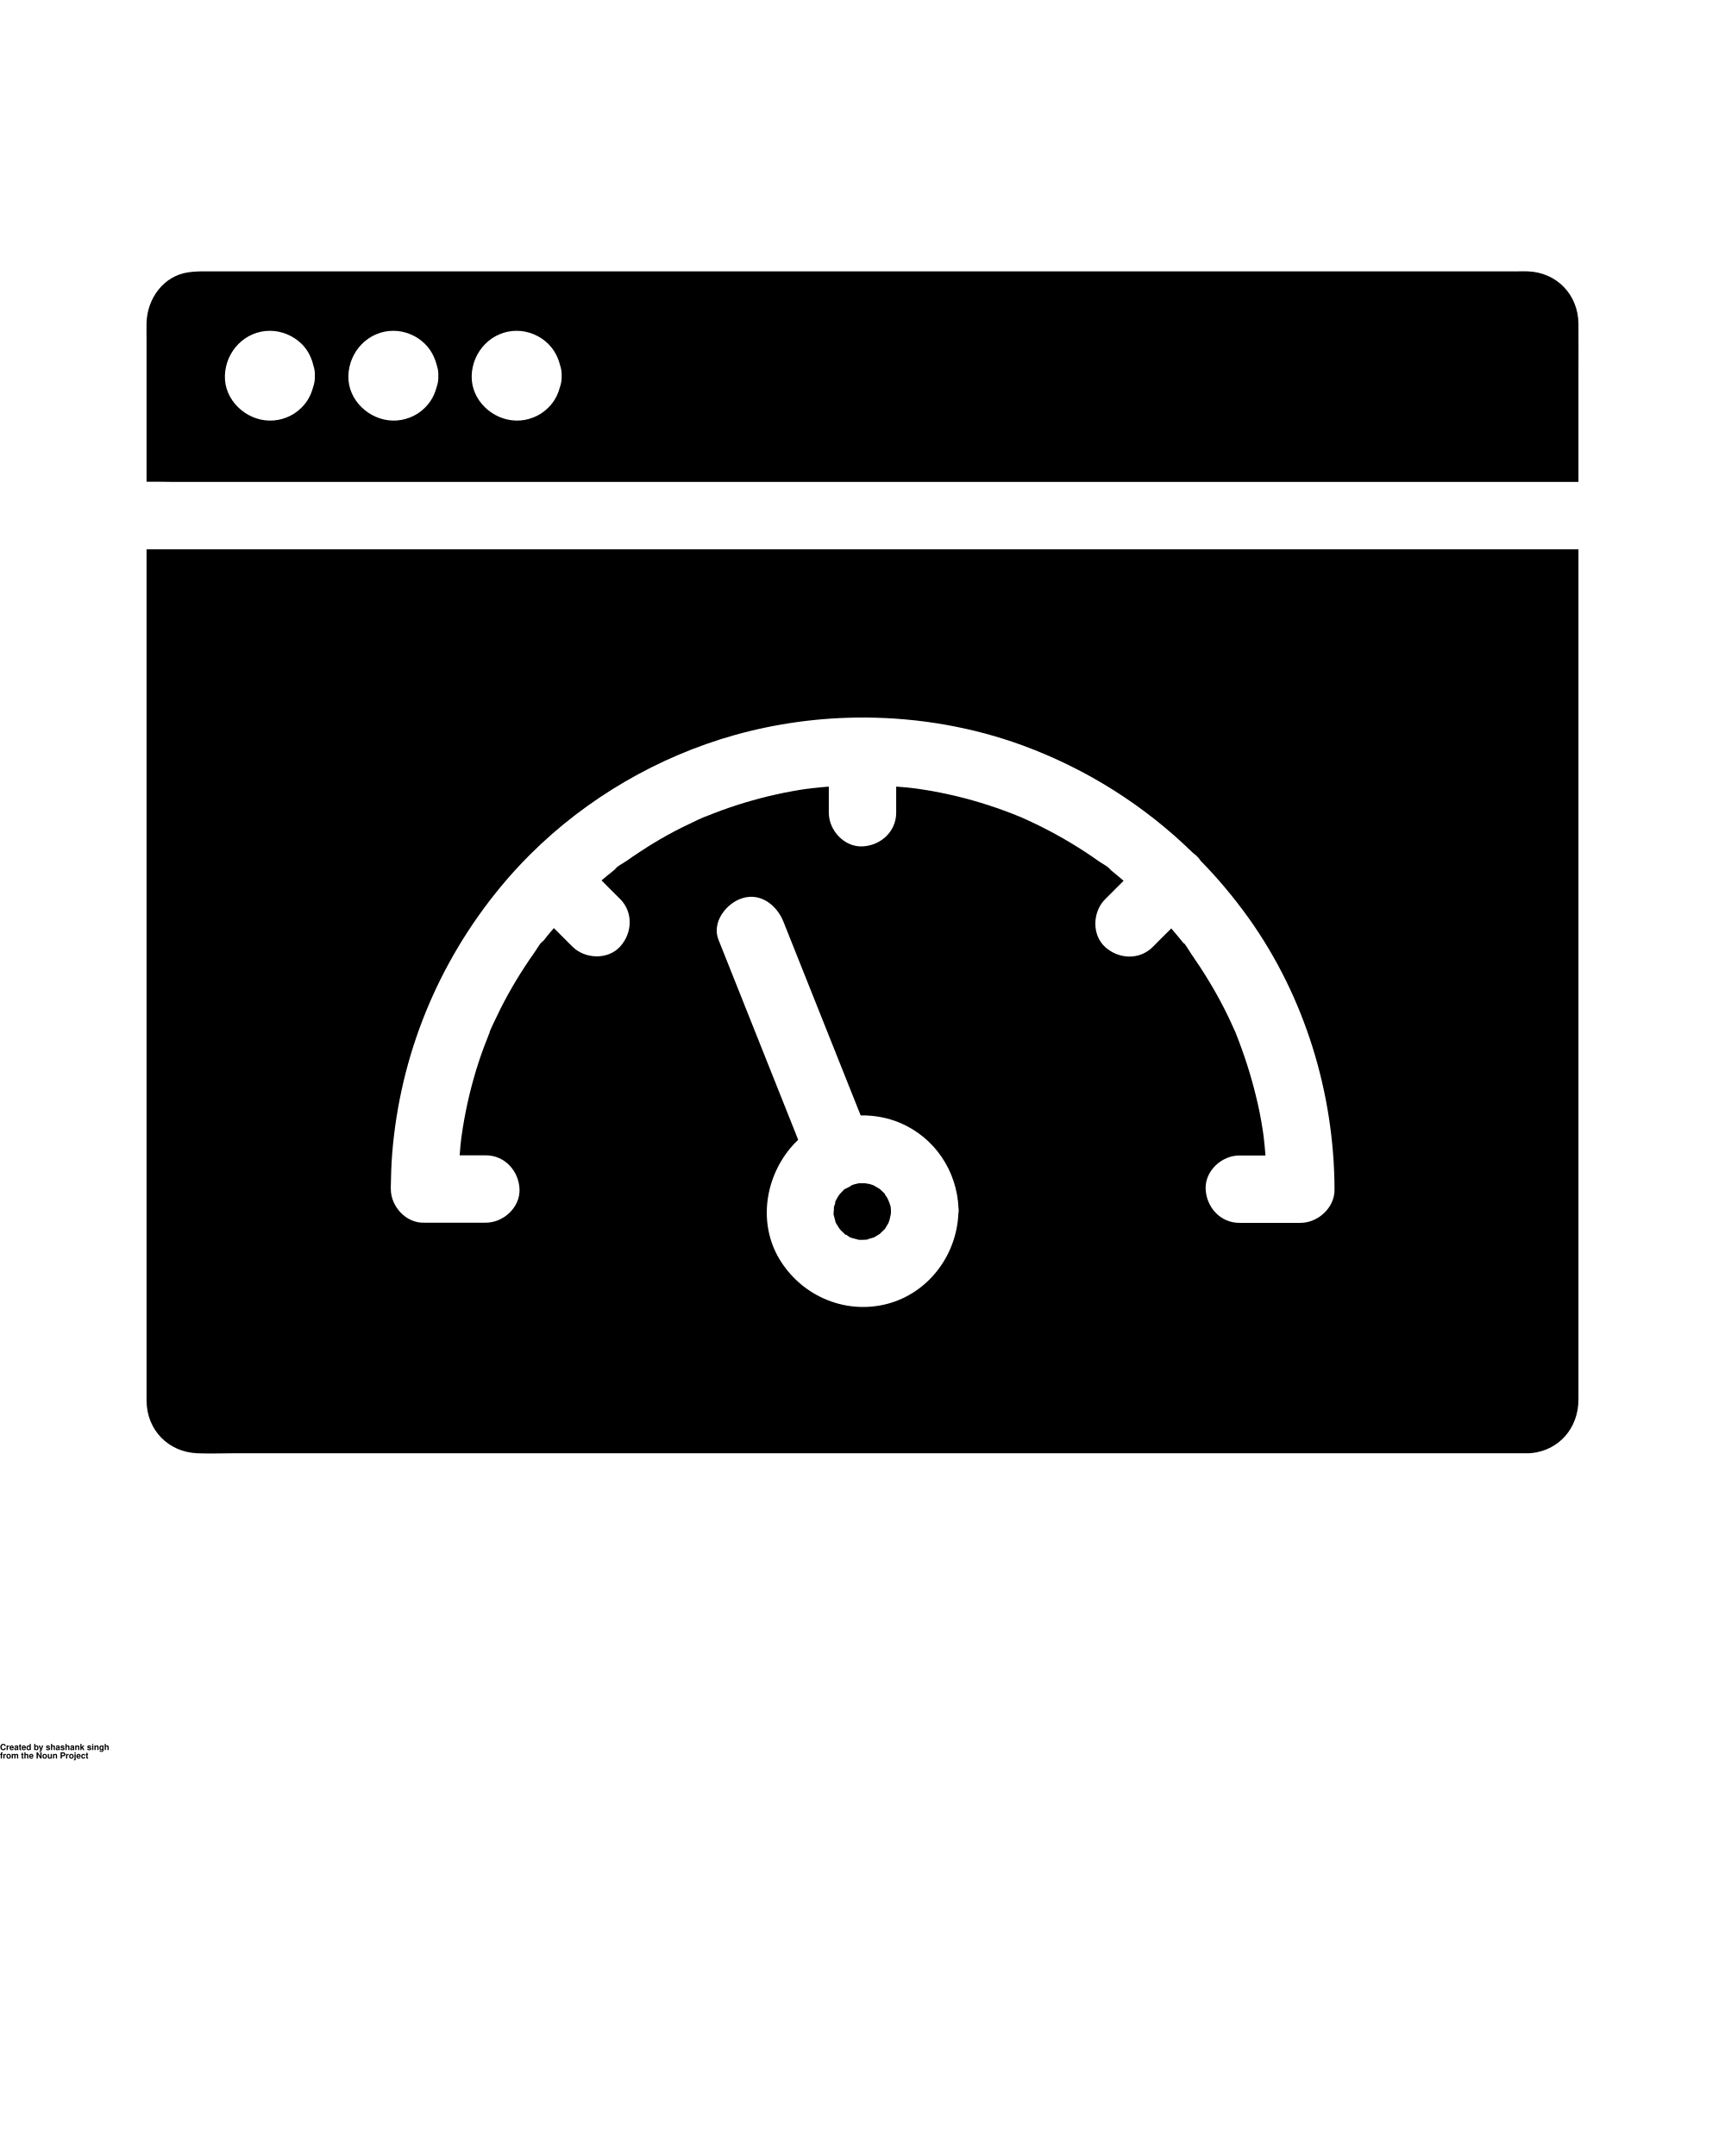
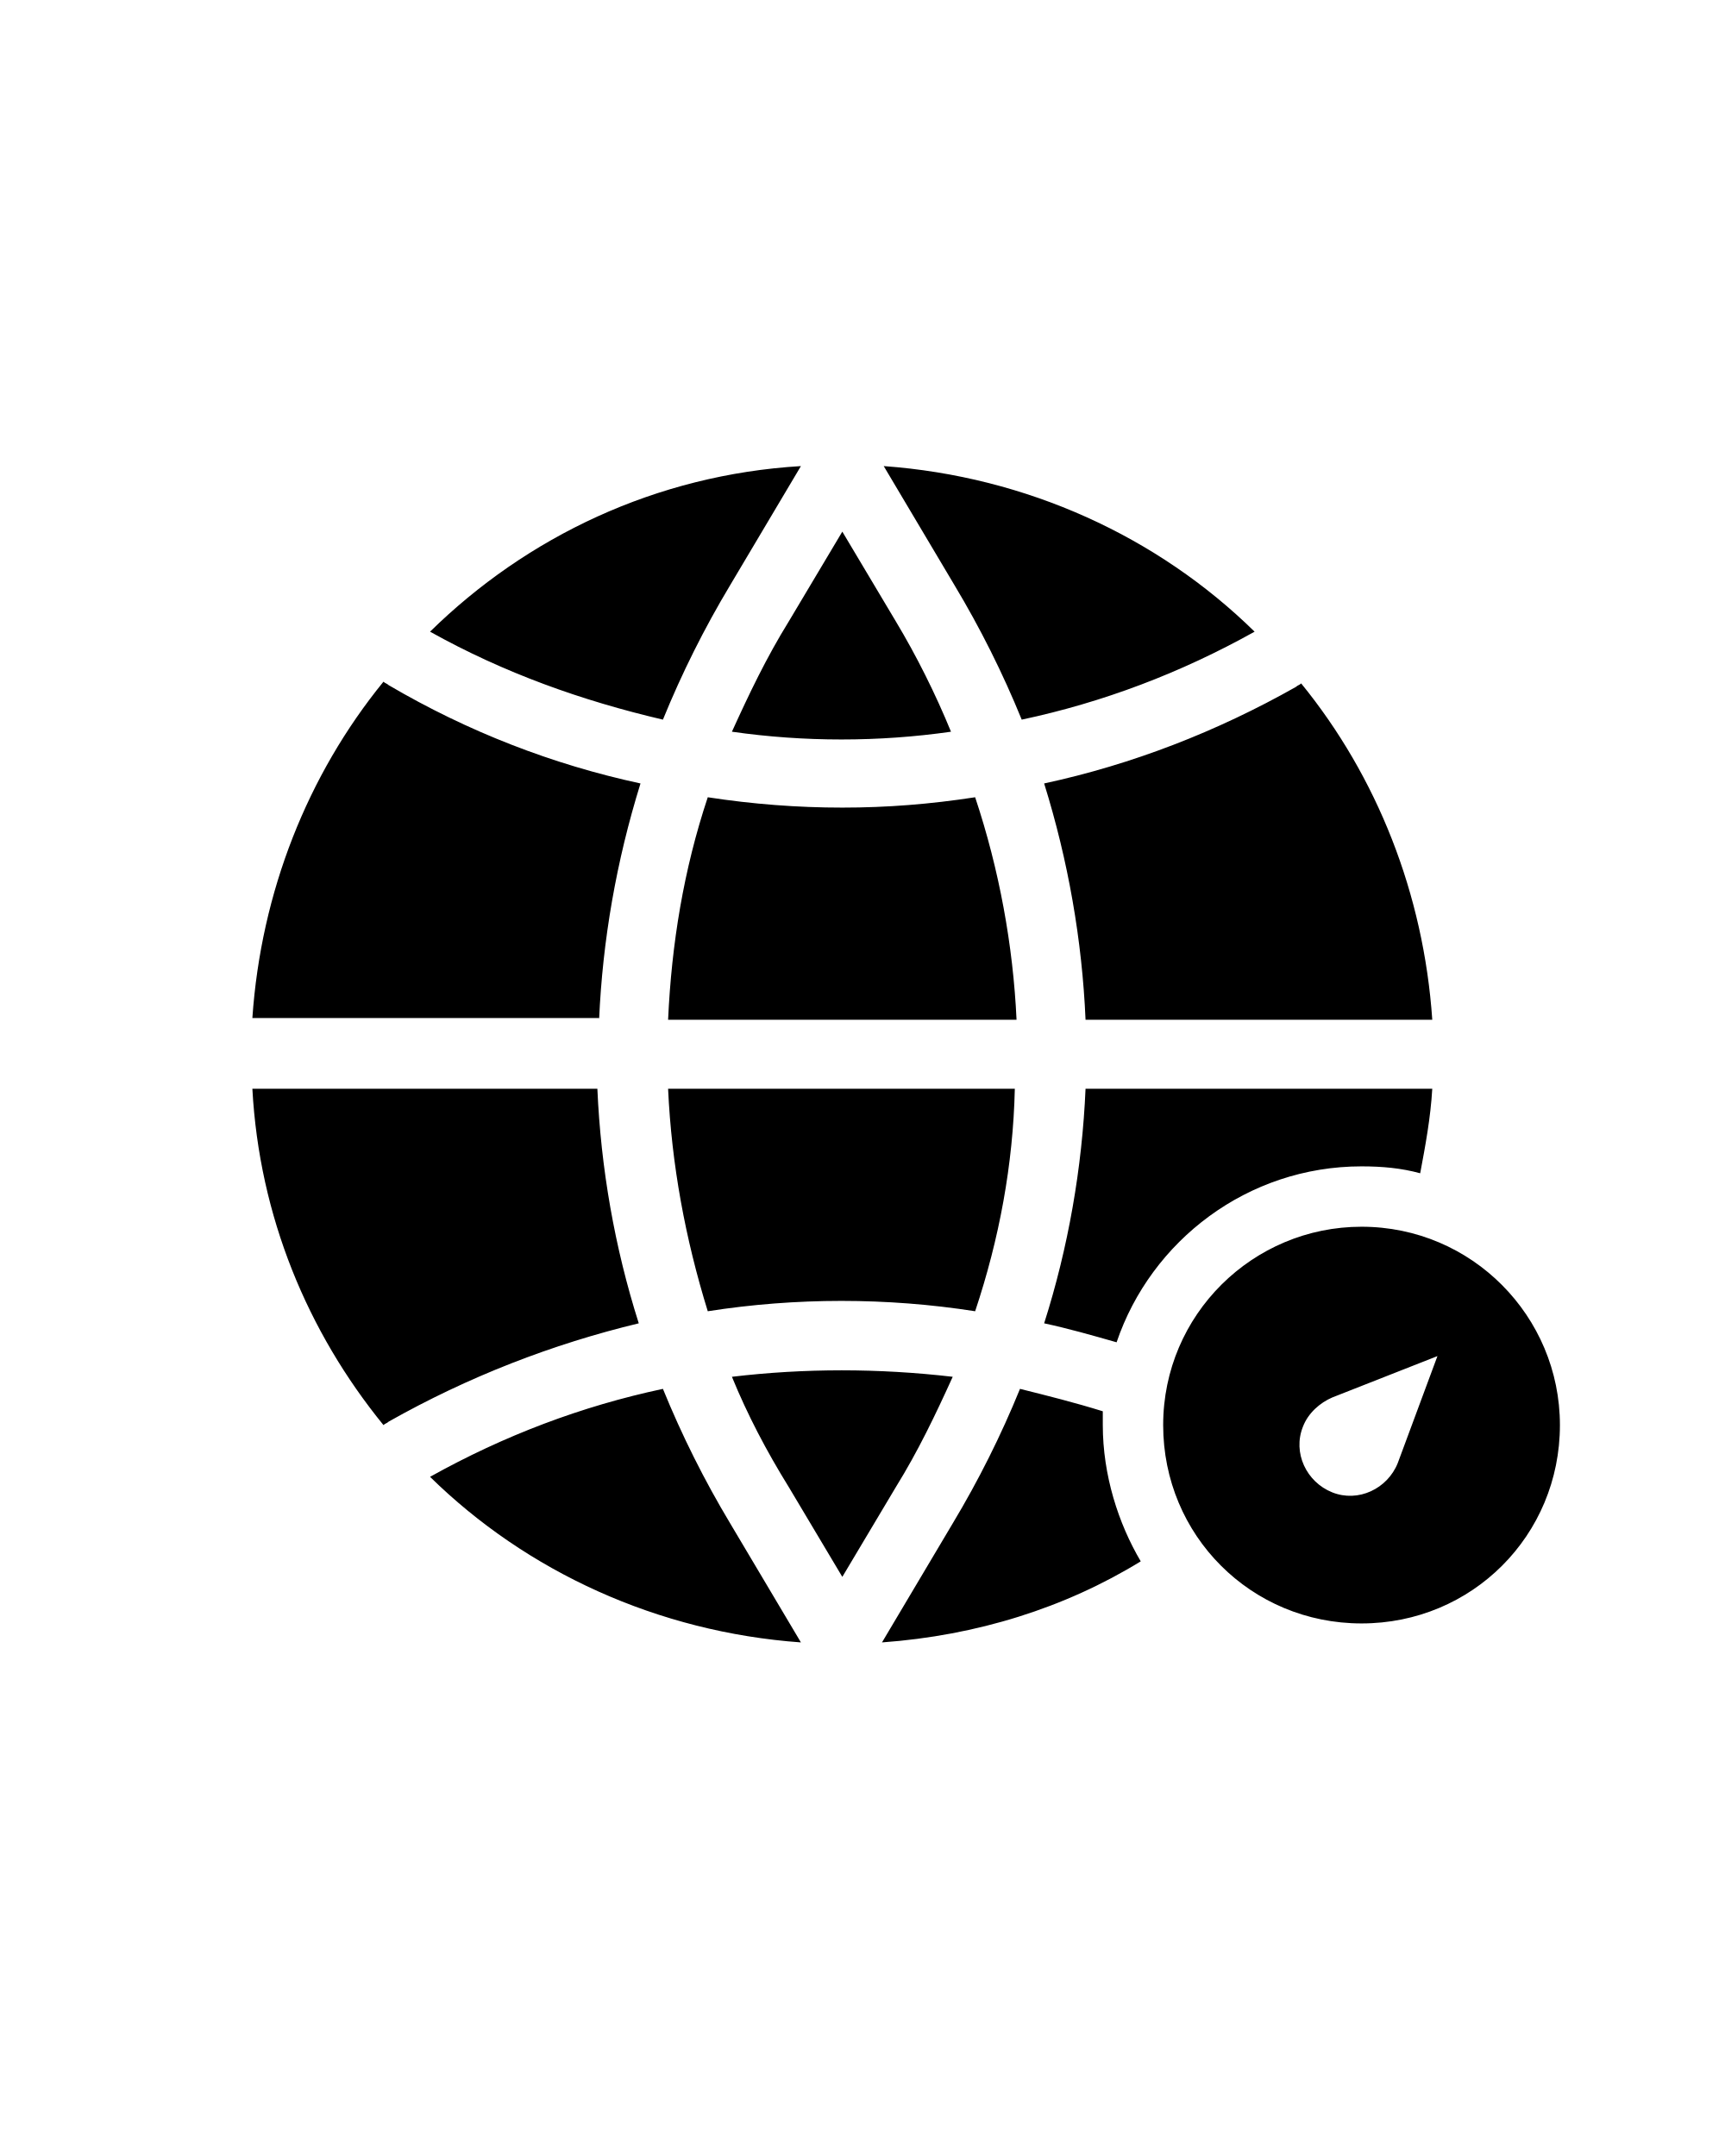
- <svg xmlns="http://www.w3.org/2000/svg" version="1.1" x="0px" y="0px" viewBox="0 0 1024 1280" style="enable-background:new 0 0 1024 1024;" xml:space="preserve">
-   <g>
-     <path d="M937,192.1c-0.2-17.2-12.9-30.4-30.1-31c-2-0.1-4,0-6,0H121.3c-3.4,0-6.3,0.1-9.7,0.6   C97,163.9,87.5,177.2,87,191.4c-0.1,3.8,0,7.6,0,11.4v83.2c5,0,10,0,15,0.1c1.2,0,2.3,0,3.5,0H937v-63.5   C937,212.4,937.1,202.3,937,192.1z M186.9,223.1c0.1,2.5-0.3,4.8-1.1,7c-1.2,4.5-3.4,8.6-7,12.1c-4.9,4.9-12.1,7.7-19,7.5   c-14-0.3-26.7-12.2-26.3-26.6c0.4-14.5,11.9-26.7,26.7-26.7c7,0,13.9,2.9,18.9,7.8c3.6,3.6,5.8,8,6.9,12.7   C186.7,219,187,221,186.9,223.1z M260.2,223.1c0.1,2.5-0.3,4.8-1.1,7c-1.2,4.5-3.4,8.6-7,12.1c-4.9,4.9-12.1,7.7-19,7.5   c-14-0.3-26.7-12.2-26.3-26.6c0.4-14.5,11.9-26.7,26.7-26.7c7,0,13.9,2.9,18.8,7.8c3.6,3.6,5.8,8,7,12.7   C260,219,260.3,221.1,260.2,223.1z M333.4,223.1c0.1,2.5-0.3,4.8-1.1,7c-1.2,4.5-3.4,8.6-7,12.1c-4.9,4.9-12.1,7.7-19,7.5   c-14-0.3-26.7-12.2-26.3-26.6c0.4-14.5,11.9-26.7,26.7-26.7c7,0,13.9,2.9,18.8,7.8c3.6,3.6,5.8,8,7,12.7   C333.2,219,333.5,221.1,333.4,223.1z" />
-     <path d="M528.7,716.3c0.1,0.9,0.2,2,0.2,2.7c0,0.3,0,1.1-0.1,1.9c-0.2,0.6-0.6,3-0.8,3.5c-0.1,0.5-0.5,1.1-0.6,1.7   c-0.7,1.2-1.6,2.6-1.8,3c-0.1,0.1-0.1,0.2-0.1,0.3c0,0,0,0,0,0c-0.1,0.1-0.2,0.2-0.3,0.3c-1,1-2,2-3.1,3c-0.1,0-0.1,0.1-0.2,0.1   c-0.2,0.1-2,1.2-3.2,1.9c-0.1,0-0.1,0-0.2,0c-0.6,0.2-1.3,0.4-1.9,0.6c-0.5,0.1-1,0.2-1.5,0.4c0.3,0,0.6,0,0.9,0.1   c-0.4,0-0.7,0-1.1,0c-0.1,0-0.2,0-0.2,0.1c-0.7,0.2-1.2,0.2-1.4,0.1c-0.5,0.1-1,0.1-1.4,0.1c0,0-1,0-1.9,0c0,0,0,0-0.1,0   c-1.6-0.4-3.2-0.9-4.8-1.3c0,0-0.1,0-0.1,0c-0.4-0.3-0.8-0.5-0.9-0.5c-0.4-0.2-1.2-0.9-2-1.5c0.4,0.5,0.4,0.9-0.7-0.2   c-0.2-0.2-0.3-0.3-0.5-0.5c-0.1,0-0.2-0.1-0.3-0.1c0.1,0,0.1,0,0.2,0c-0.5-0.5-1-0.9-1.5-1.4c-0.2-0.2-0.7-0.8-1.1-1.3   c-0.7-1.2-1.5-2.4-2.2-3.6c0,0,0-0.1,0-0.1c0-0.2-0.1-0.3-0.1-0.5c-0.3-1-0.5-2.1-0.8-3.1c-0.1-0.5-0.3-0.9-0.3-1   c0-1.3,0.3-2.8,0.2-3.9c0-0.1,0-0.2,0-0.2c0.1-0.4,0.2-0.7,0.2-0.8c0.1-0.5,0.6-1.7,1-2.6c-0.4,0.8-1,1.2-0.2-0.4   c0.1-0.3,0.3-0.5,0.4-0.8c0,0,0-0.1,0-0.1c0,0,0,0,0,0.1c0.3-0.5,0.5-1,0.8-1.5c0.2-0.3,0.9-1.3,1.3-1.9c0.8-0.8,1.6-1.7,2.4-2.5   c0.1-0.1,0.2-0.2,0.3-0.3c0,0,0,0,0,0c0.9-0.5,3.9-1.8,4.5-2.5c0.6-0.2,1.3-0.4,1.9-0.6c0.7-0.2,1.4-0.3,2.2-0.5c0.1,0,0.2,0,0.3,0   c1.2,0,2.4,0,3.6,0c0.6,0.2,1.8,0.3,2.3,0.4c0.8,0.2,1.7,0.5,2.5,0.8c0.1,0,0.1,0,0.2,0.1c1.2,0.7,2.9,1.7,3.2,1.9   c0.1,0,0.1,0.1,0.2,0.1c0,0,0,0,0,0c0.3,0.2,0.5,0.5,0.8,0.7c0.2,0.2,1.3,1.3,2.3,2.2c0,0,0,0.1,0,0.1c0.3,0.9,1.3,1.9,1.7,2.8   c0.2,0.3,0.3,0.7,0.5,1.1c0,0,0,0,0,0C527.9,713.7,528.3,715.1,528.7,716.3z" />
-     <path d="M937,819.3V326.1H87v494.1c0,3.9,0,7.7,0,11.6c0.2,17.2,12.9,30.3,30.2,31c7.1,0.3,14.2,0,21.3,0H906   c0.3,0,0.6,0,1,0c0.5,0,1.1,0,1.6-0.1c0.1,0,0.2,0,0.2,0c0.1,0,0.2,0,0.3,0c16.5-1.7,27.8-14.9,27.9-31.6   C937,827.1,937,823.2,937,819.3z M568.9,720.8c-1.2,24.7-17.9,46.9-42.2,53.3c-24.2,6.3-49.4-4-62.9-24.8   c-13.8-21.1-10.3-48.7,5.3-67.6c1.5-1.8,3-3.4,4.7-5c-0.4-1-0.8-2-1.2-3.1c-15.4-38.6-30.7-77.1-46.1-115.7   c-4.1-10.4,4.6-21.6,14-24.6c11.1-3.6,20.8,4.3,24.6,14c2.2,5.4,4.3,10.9,6.5,16.3c13.1,32.9,26.2,65.7,39.3,98.6   c8-0.1,15.9,1.3,23.3,4.4c20.6,8.7,33.8,28.4,34.8,50.6c0.1,0.6,0.1,1.2,0.1,1.8C569,719.6,569,720.2,568.9,720.8z M772,726   c-0.5,0-0.9,0-1.4,0h-34.9c-11.2,0-19.5-9.2-20-20c-0.5-10.8,9.5-20,20-20h15.5c0-0.1,0-0.2,0-0.3c-0.3-3.5-0.6-6.9-1-10.3   c-0.1-0.8-0.2-1.5-0.3-2.3c-0.2-1.1-0.3-2.2-0.5-3.3c-1-6.5-2.3-12.9-3.9-19.3c-3.1-12.8-7.2-25.3-12.1-37.6   c-0.1-0.3-0.2-0.5-0.3-0.7c-0.1-0.2-0.2-0.5-0.3-0.6c-0.6-1.4-1.3-2.8-1.9-4.2c-1.3-2.8-2.6-5.6-4-8.3c-2.9-5.7-6-11.3-9.3-16.7   c-3.3-5.5-6.8-10.8-10.4-16c-1.2-1.7-2.6-4.3-4.1-6.2c0,0.2-0.4-0.1-1-0.8c-0.4-0.5-0.8-1-1.2-1.5c-1-1.2-1.9-2.4-2.9-3.5   c-0.9-1.1-1.8-2.1-2.7-3.2c-3.7,3.6-7.3,7.3-11,11c-7.9,7.9-20.3,7.3-28.3,0c-8-7.3-7.4-20.9,0-28.3c3.7-3.7,7.3-7.3,11-11   c-1.1-0.9-2.1-1.8-3.2-2.7c-1.2-1-2.4-2-3.5-2.9c-0.5-0.4-1-0.8-1.5-1.2c-2.6-2.1,0.5,0.2,0.9,0.7c-1.5-2.2-5.7-4.2-7.9-5.8   c-2.5-1.8-5-3.5-7.6-5.2c-10.7-7-21.9-13.2-33.4-18.5c-1.8-0.8-3.5-1.6-5.3-2.4c0,0,0,0,0,0c-0.1,0-0.2-0.1-0.3-0.1   c-2.9-1.2-5.8-2.3-8.7-3.4c-6.3-2.3-12.7-4.4-19.1-6.2c-6.3-1.8-12.7-3.3-19.1-4.6c-3.4-0.7-6.7-1.3-10.1-1.8   c-1.1-0.2-2.2-0.3-3.3-0.5c-0.8-0.1-1.5-0.2-2.3-0.3c-3.5-0.4-7.1-0.8-10.6-1v15.5c0,11.2-9.2,19.5-20,20c-10.8,0.5-20-9.5-20-20   v-15.5c-3.5,0.3-7.1,0.6-10.6,1c-0.2,0-0.5,0-0.7,0.1c1.1-0.1,1.8,0-1.6,0.2c-1.3,0.2-2.6,0.4-4,0.6c-3.1,0.5-6.3,1.1-9.4,1.7   c-12.8,2.6-25.3,6.1-37.6,10.6c-3.1,1.1-6.2,2.4-9.3,3.6c-0.1,0-0.2,0.1-0.3,0.1c0,0-0.1,0-0.1,0c-0.1,0-0.2,0.1-0.3,0.1   c-1.4,0.6-2.8,1.3-4.2,1.9c-6,2.8-11.9,5.7-17.7,8.9c-5.6,3.1-11,6.4-16.3,9.9c-2.8,1.8-5.5,3.7-8.1,5.5c-2,1.4-5.7,3.2-7.2,5.2   c0.8-0.8,2.7-2.1,0.8-0.5c-0.7,0.5-1.4,1.1-2,1.6c-1.2,1-2.4,1.9-3.6,2.9c-0.9,0.8-1.8,1.5-2.7,2.3c3.6,3.7,7.3,7.3,11,11   c7.9,7.9,7.3,20.3,0,28.3c-7.3,8-20.9,7.4-28.3,0c-3.7-3.7-7.3-7.3-11-11c-0.8,0.9-1.5,1.8-2.3,2.7c-1.3,1.5-2.5,3-3.7,4.6   c-0.4,0.5-0.8,1-1.2,1.5c-0.1,0.1-0.2,0.2-0.3,0.3h0c0,0,0,0,0,0c0,0,0,0-0.1,0.1c0,0,0.1-0.1,0.1-0.2c0.4-0.5,1.3-1.7,1.3-1.7   c-2.1,1.5-3.9,5.3-5.5,7.4c-7.5,10.6-14.2,21.7-20,33.2c-1.5,3-2.9,5.9-4.3,8.9c-0.6,1.4-1.3,2.8-1.9,4.2c-0.1,0.2-0.2,0.3-0.2,0.5   c0,0,0,0.1,0,0.1c0,0,0,0,0,0.1c0,0,0,0,0,0.1c-2.4,6-4.7,12-6.7,18.2c-4.1,12.7-7.2,25.6-9.3,38.8c-0.3,1.6-0.4,3.2-0.7,4.7   c-0.1,0.5-0.1,1-0.2,1.5c-0.4,3.2-0.7,6.4-0.9,9.6c0,0.1,0,0.2,0,0.3h15.5c11.2,0,19.5,9.2,20,20c0.5,10.8-9.5,20-20,20H252   c-10.8,0.5-20-9.5-20-20v0c0-0.6,0-1.2,0-1.7v0c0.1-6.4,0.3-12.8,0.8-19.2c4.7-58.5,27.1-113.4,64.5-158.6   c5.5-6.7,11.3-13,17.4-19.1c33.5-33.4,75.9-58.1,121.4-70.9c24.6-6.9,50.3-10.4,76-10.4h0.2c0.5,0,1,0,1.6,0c0,0,0,0,0,0   c31.8,0.2,63.6,5.7,93.3,16.6c38,14,72.3,35.7,100.9,63.7c0.7,0.5,1.4,1.1,2.1,1.7c1,0.9,1.8,1.9,2.5,3   c10.3,10.5,19.8,21.9,28.5,34c33.3,46.7,50.8,103.8,51,161v0C792.5,716.8,782.5,726,772,726z" />
-   </g>
-   <text x="0" y="1039" fill="#000000" font-size="5px" font-weight="bold" font-family="'Helvetica Neue', Helvetica, Arial-Unicode, Arial, Sans-serif">Created by shashank singh</text>
-   <text x="0" y="1044" fill="#000000" font-size="5px" font-weight="bold" font-family="'Helvetica Neue', Helvetica, Arial-Unicode, Arial, Sans-serif">from the Noun Project</text>
+ <svg xmlns="http://www.w3.org/2000/svg" version="1.1" x="0px" y="0px" viewBox="0 0 100 125" style="enable-background:new 0 0 100 100;" xml:space="preserve" id="svg8">
+   <defs id="defs12" />
+   <path d="m 75.13,39.823 c 0.1,-0.1 0.2,-0.1 0.3,-0.2 4.4,5.4 7.1,12.2 7.6,19.5 h -20.1 c -0.2,-4.6 -1,-9.2 -2.4,-13.7 5.1,-1.1 10,-3 14.6,-5.6 z m -19.8,-5.9 c 1.5,2.5 2.8,5.1 3.9,7.8 4.7,-1 9.2,-2.7 13.5,-5.1 -5.6,-5.5 -13.2,-9 -21.5,-9.6 z m -20.6,25.2 c 0.2,-4.6 1,-9.2 2.4,-13.7 -5.1,-1.1 -10,-3 -14.6,-5.7 -0.1,-0.1 -0.2,-0.1 -0.3,-0.2 -4.4,5.4 -7.1,12.2 -7.6,19.5 h 20.1 z m 2.3,17.6 c -1.4,-4.4 -2.2,-9 -2.4,-13.6 h -20 c 0.4,7.4 3.2,14.1 7.6,19.5 0.1,-0.1 0.2,-0.1 0.3,-0.2 4.6,-2.6 9.5,-4.5 14.5,-5.7 z m 21.8,-13.6 h -20.1 c 0.2,4.4 1,8.7 2.3,12.9 5.1,-0.8 10.4,-0.8 15.5,0 1.4,-4.2 2.2,-8.5 2.3,-12.9 z m -16.5,25.2 c -1.5,-2.5 -2.8,-5.1 -3.9,-7.8 -4.7,1 -9.2,2.7 -13.5,5.1 5.6,5.5 13.2,9 21.5,9.6 z m -3.9,-46.6 c 1.1,-2.7 2.4,-5.3 3.9,-7.8 l 4.1,-6.9 c -8.4,0.5 -15.9,4.1 -21.5,9.6 4.3,2.4 8.8,4 13.5,5.1 z m 4,38.1 c 0.9,2.2 2,4.3 3.3,6.4 l 3.1,5.2 3.1,-5.2 c 1.3,-2.1 2.3,-4.2 3.3,-6.4 -4.3,-0.5 -8.6,-0.5 -12.8,0 z m 9.5,-43.8 -3.1,-5.2 -3.1,5.2 c -1.3,2.1 -2.3,4.2 -3.3,6.4 4.2,0.6 8.5,0.6 12.7,0 -0.9,-2.2 -2,-4.4 -3.2,-6.4 z m 4.6,10.2 c -2.6,0.4 -5.1,0.6 -7.7,0.6 -2.6,0 -5.2,-0.2 -7.8,-0.6 -1.4,4.2 -2.1,8.5 -2.3,12.9 h 20.2 c -0.2,-4.3 -1,-8.7 -2.4,-12.9 z m 22.4,21.4 c 1.2,0 2.3,0.1 3.4,0.4 0.3,-1.6 0.6,-3.2 0.7,-4.9 h -20.1 c -0.2,4.6 -1,9.2 -2.4,13.6 1.4,0.3 2.8,0.7 4.2,1.1 2,-5.9 7.6,-10.2 14.2,-10.2 z m -15,15 c 0,-0.3 0,-0.5 0,-0.8 -1.6,-0.5 -3.2,-0.9 -4.8,-1.3 -1.1,2.7 -2.4,5.3 -3.9,7.8 l -4.1,6.9 c 5.5,-0.4 10.6,-2 15,-4.7 -1.3,-2.2 -2.2,-5 -2.2,-7.9 z m 26.5,0 c 0,6.4 -5.1,11.5 -11.5,11.5 -6.4,0 -11.5,-5.1 -11.5,-11.5 0,-6.4 5.2,-11.5 11.5,-11.5 6.4,0 11.5,5.2 11.5,11.5 z m -7.1,-4 -6.1,2.4 c -0.7,0.3 -1.4,0.9 -1.7,1.7 -0.6,1.5 0.2,3.2 1.7,3.8 1.5,0.6 3.2,-0.2 3.8,-1.7 z" id="path2" />
</svg>
